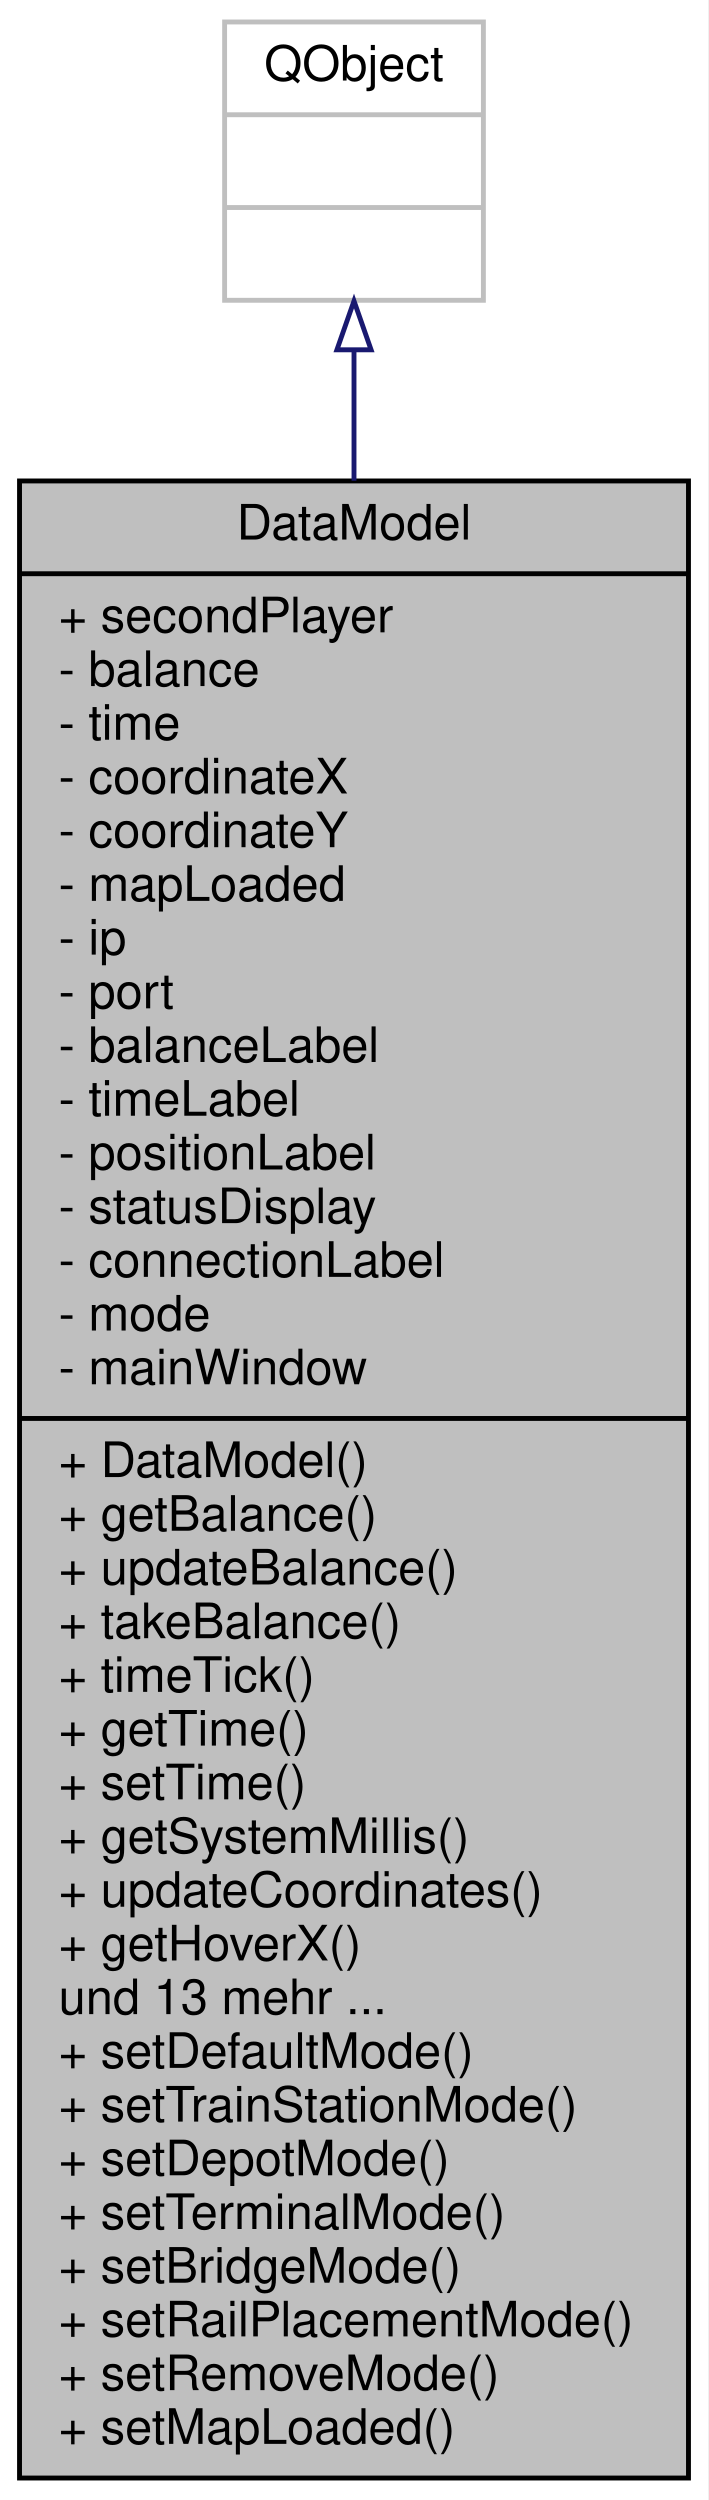
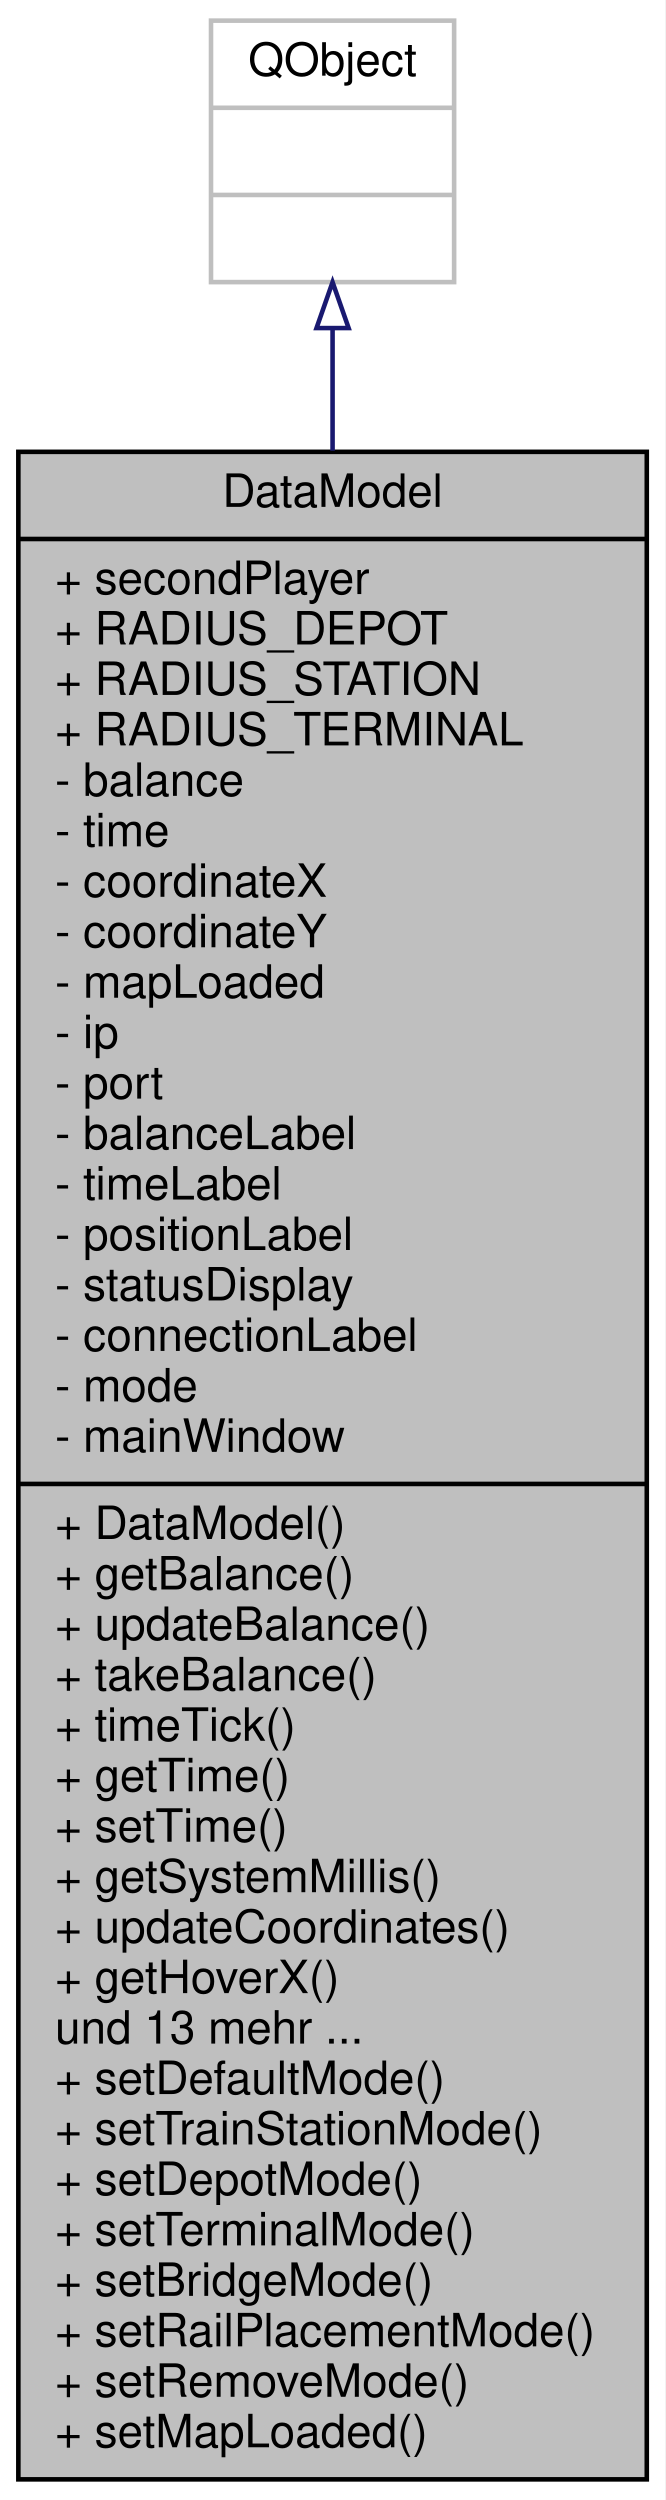
- <svg xmlns="http://www.w3.org/2000/svg" xmlns:xlink="http://www.w3.org/1999/xlink" width="145pt" height="512pt" viewBox="0.00 0.00 145.00 512.00">
-   <g id="graph0" class="graph" transform="scale(1 1) rotate(0) translate(4 508)">
-     <polygon fill="#ffffff" stroke="transparent" points="-4,4 -4,-508 141,-508 141,4 -4,4" />
+ <svg xmlns="http://www.w3.org/2000/svg" xmlns:xlink="http://www.w3.org/1999/xlink" width="145pt" height="545pt" viewBox="0.00 0.00 145.00 545.00">
+   <g id="graph0" class="graph" transform="scale(1 1) rotate(0) translate(4 541)">
+     <polygon fill="#ffffff" stroke="transparent" points="-4,4 -4,-541 141,-541 141,4 -4,4" />
    <g id="node1" class="node">
      <g id="a_node1">
        <a xlink:title=" ">
-           <polygon fill="#bfbfbf" stroke="#000000" points="0,-.5 0,-409.5 137,-409.5 137,-.5 0,-.5" />
-           <text text-anchor="middle" x="68.5" y="-397.5" font-family="Helvetica,sans-Serif" font-size="10.00" fill="#000000">DataModel</text>
-           <polyline fill="none" stroke="#000000" points="0,-390.5 137,-390.5 " />
-           <text text-anchor="start" x="8" y="-378.5" font-family="Helvetica,sans-Serif" font-size="10.00" fill="#000000">+ secondPlayer</text>
+           <polygon fill="#bfbfbf" stroke="#000000" points="0,-.5 0,-442.5 137,-442.5 137,-.5 0,-.5" />
+           <text text-anchor="middle" x="68.5" y="-430.5" font-family="Helvetica,sans-Serif" font-size="10.00" fill="#000000">DataModel</text>
+           <polyline fill="none" stroke="#000000" points="0,-423.5 137,-423.5 " />
+           <text text-anchor="start" x="8" y="-411.5" font-family="Helvetica,sans-Serif" font-size="10.00" fill="#000000">+ secondPlayer</text>
+           <text text-anchor="start" x="8" y="-400.5" font-family="Helvetica,sans-Serif" font-size="10.00" fill="#000000">+ RADIUS_DEPOT</text>
+           <text text-anchor="start" x="8" y="-389.5" font-family="Helvetica,sans-Serif" font-size="10.00" fill="#000000">+ RADIUS_STATION</text>
+           <text text-anchor="start" x="8" y="-378.5" font-family="Helvetica,sans-Serif" font-size="10.00" fill="#000000">+ RADIUS_TERMINAL</text>
          <text text-anchor="start" x="8" y="-367.5" font-family="Helvetica,sans-Serif" font-size="10.00" fill="#000000">- balance</text>
          <text text-anchor="start" x="8" y="-356.5" font-family="Helvetica,sans-Serif" font-size="10.00" fill="#000000">- time</text>
          <text text-anchor="start" x="8" y="-345.5" font-family="Helvetica,sans-Serif" font-size="10.00" fill="#000000">- coordinateX</text>
          <text text-anchor="start" x="8" y="-334.5" font-family="Helvetica,sans-Serif" font-size="10.00" fill="#000000">- coordinateY</text>
          <text text-anchor="start" x="8" y="-323.5" font-family="Helvetica,sans-Serif" font-size="10.00" fill="#000000">- mapLoaded</text>
          <text text-anchor="start" x="8" y="-312.5" font-family="Helvetica,sans-Serif" font-size="10.00" fill="#000000">- ip</text>
          <text text-anchor="start" x="8" y="-301.5" font-family="Helvetica,sans-Serif" font-size="10.00" fill="#000000">- port</text>
          <text text-anchor="start" x="8" y="-290.5" font-family="Helvetica,sans-Serif" font-size="10.00" fill="#000000">- balanceLabel</text>
          <text text-anchor="start" x="8" y="-279.5" font-family="Helvetica,sans-Serif" font-size="10.00" fill="#000000">- timeLabel</text>
          <text text-anchor="start" x="8" y="-268.5" font-family="Helvetica,sans-Serif" font-size="10.00" fill="#000000">- positionLabel</text>
          <text text-anchor="start" x="8" y="-257.5" font-family="Helvetica,sans-Serif" font-size="10.00" fill="#000000">- statusDisplay</text>
          <text text-anchor="start" x="8" y="-246.5" font-family="Helvetica,sans-Serif" font-size="10.00" fill="#000000">- connectionLabel</text>
          <text text-anchor="start" x="8" y="-235.5" font-family="Helvetica,sans-Serif" font-size="10.00" fill="#000000">- mode</text>
          <text text-anchor="start" x="8" y="-224.5" font-family="Helvetica,sans-Serif" font-size="10.00" fill="#000000">- mainWindow</text>
          <polyline fill="none" stroke="#000000" points="0,-217.5 137,-217.5 " />
          <text text-anchor="start" x="8" y="-205.5" font-family="Helvetica,sans-Serif" font-size="10.00" fill="#000000">+ DataModel()</text>
          <text text-anchor="start" x="8" y="-194.5" font-family="Helvetica,sans-Serif" font-size="10.00" fill="#000000">+ getBalance()</text>
          <text text-anchor="start" x="8" y="-183.5" font-family="Helvetica,sans-Serif" font-size="10.00" fill="#000000">+ updateBalance()</text>
          <text text-anchor="start" x="8" y="-172.5" font-family="Helvetica,sans-Serif" font-size="10.00" fill="#000000">+ takeBalance()</text>
          <text text-anchor="start" x="8" y="-161.5" font-family="Helvetica,sans-Serif" font-size="10.00" fill="#000000">+ timeTick()</text>
          <text text-anchor="start" x="8" y="-150.5" font-family="Helvetica,sans-Serif" font-size="10.00" fill="#000000">+ getTime()</text>
          <text text-anchor="start" x="8" y="-139.5" font-family="Helvetica,sans-Serif" font-size="10.00" fill="#000000">+ setTime()</text>
          <text text-anchor="start" x="8" y="-128.5" font-family="Helvetica,sans-Serif" font-size="10.00" fill="#000000">+ getSystemMillis()</text>
          <text text-anchor="start" x="8" y="-117.5" font-family="Helvetica,sans-Serif" font-size="10.00" fill="#000000">+ updateCoordinates()</text>
          <text text-anchor="start" x="8" y="-106.5" font-family="Helvetica,sans-Serif" font-size="10.00" fill="#000000">+ getHoverX()</text>
          <text text-anchor="start" x="8" y="-95.5" font-family="Helvetica,sans-Serif" font-size="10.00" fill="#000000">und 13 mehr ...</text>
          <text text-anchor="start" x="8" y="-84.5" font-family="Helvetica,sans-Serif" font-size="10.00" fill="#000000">+ setDefaultMode()</text>
          <text text-anchor="start" x="8" y="-73.5" font-family="Helvetica,sans-Serif" font-size="10.00" fill="#000000">+ setTrainStationMode()</text>
          <text text-anchor="start" x="8" y="-62.5" font-family="Helvetica,sans-Serif" font-size="10.00" fill="#000000">+ setDepotMode()</text>
          <text text-anchor="start" x="8" y="-51.5" font-family="Helvetica,sans-Serif" font-size="10.00" fill="#000000">+ setTerminalMode()</text>
          <text text-anchor="start" x="8" y="-40.5" font-family="Helvetica,sans-Serif" font-size="10.00" fill="#000000">+ setBridgeMode()</text>
          <text text-anchor="start" x="8" y="-29.5" font-family="Helvetica,sans-Serif" font-size="10.00" fill="#000000">+ setRailPlacementMode()</text>
          <text text-anchor="start" x="8" y="-18.5" font-family="Helvetica,sans-Serif" font-size="10.00" fill="#000000">+ setRemoveMode()</text>
          <text text-anchor="start" x="8" y="-7.5" font-family="Helvetica,sans-Serif" font-size="10.00" fill="#000000">+ setMapLoaded()</text>
        </a>
      </g>
    </g>
    <g id="node2" class="node">
      <g id="a_node2">
        <a xlink:title=" ">
-           <polygon fill="#ffffff" stroke="#bfbfbf" points="42,-446.5 42,-503.5 95,-503.5 95,-446.5 42,-446.5" />
-           <text text-anchor="middle" x="68.5" y="-491.5" font-family="Helvetica,sans-Serif" font-size="10.00" fill="#000000">QObject</text>
-           <polyline fill="none" stroke="#bfbfbf" points="42,-484.5 95,-484.5 " />
-           <text text-anchor="middle" x="68.5" y="-472.5" font-family="Helvetica,sans-Serif" font-size="10.00" fill="#000000"> </text>
-           <polyline fill="none" stroke="#bfbfbf" points="42,-465.5 95,-465.5 " />
-           <text text-anchor="middle" x="68.5" y="-453.5" font-family="Helvetica,sans-Serif" font-size="10.00" fill="#000000"> </text>
+           <polygon fill="#ffffff" stroke="#bfbfbf" points="42,-479.5 42,-536.5 95,-536.5 95,-479.5 42,-479.5" />
+           <text text-anchor="middle" x="68.5" y="-524.5" font-family="Helvetica,sans-Serif" font-size="10.00" fill="#000000">QObject</text>
+           <polyline fill="none" stroke="#bfbfbf" points="42,-517.5 95,-517.5 " />
+           <text text-anchor="middle" x="68.5" y="-505.5" font-family="Helvetica,sans-Serif" font-size="10.00" fill="#000000"> </text>
+           <polyline fill="none" stroke="#bfbfbf" points="42,-498.5 95,-498.5 " />
+           <text text-anchor="middle" x="68.5" y="-486.5" font-family="Helvetica,sans-Serif" font-size="10.00" fill="#000000"> </text>
        </a>
      </g>
    </g>
    <g id="edge1" class="edge">
-       <path fill="none" stroke="#191970" d="M68.5,-436.33C68.5,-428.26 68.5,-419.232 68.5,-409.546" />
-       <polygon fill="none" stroke="#191970" points="65,-436.361 68.5,-446.361 72,-436.361 65,-436.361" />
+       <path fill="none" stroke="#191970" d="M68.5,-469.224C68.5,-461.252 68.5,-452.334 68.5,-442.745" />
+       <polygon fill="none" stroke="#191970" points="65,-469.482 68.5,-479.482 72,-469.482 65,-469.482" />
    </g>
  </g>
</svg>
